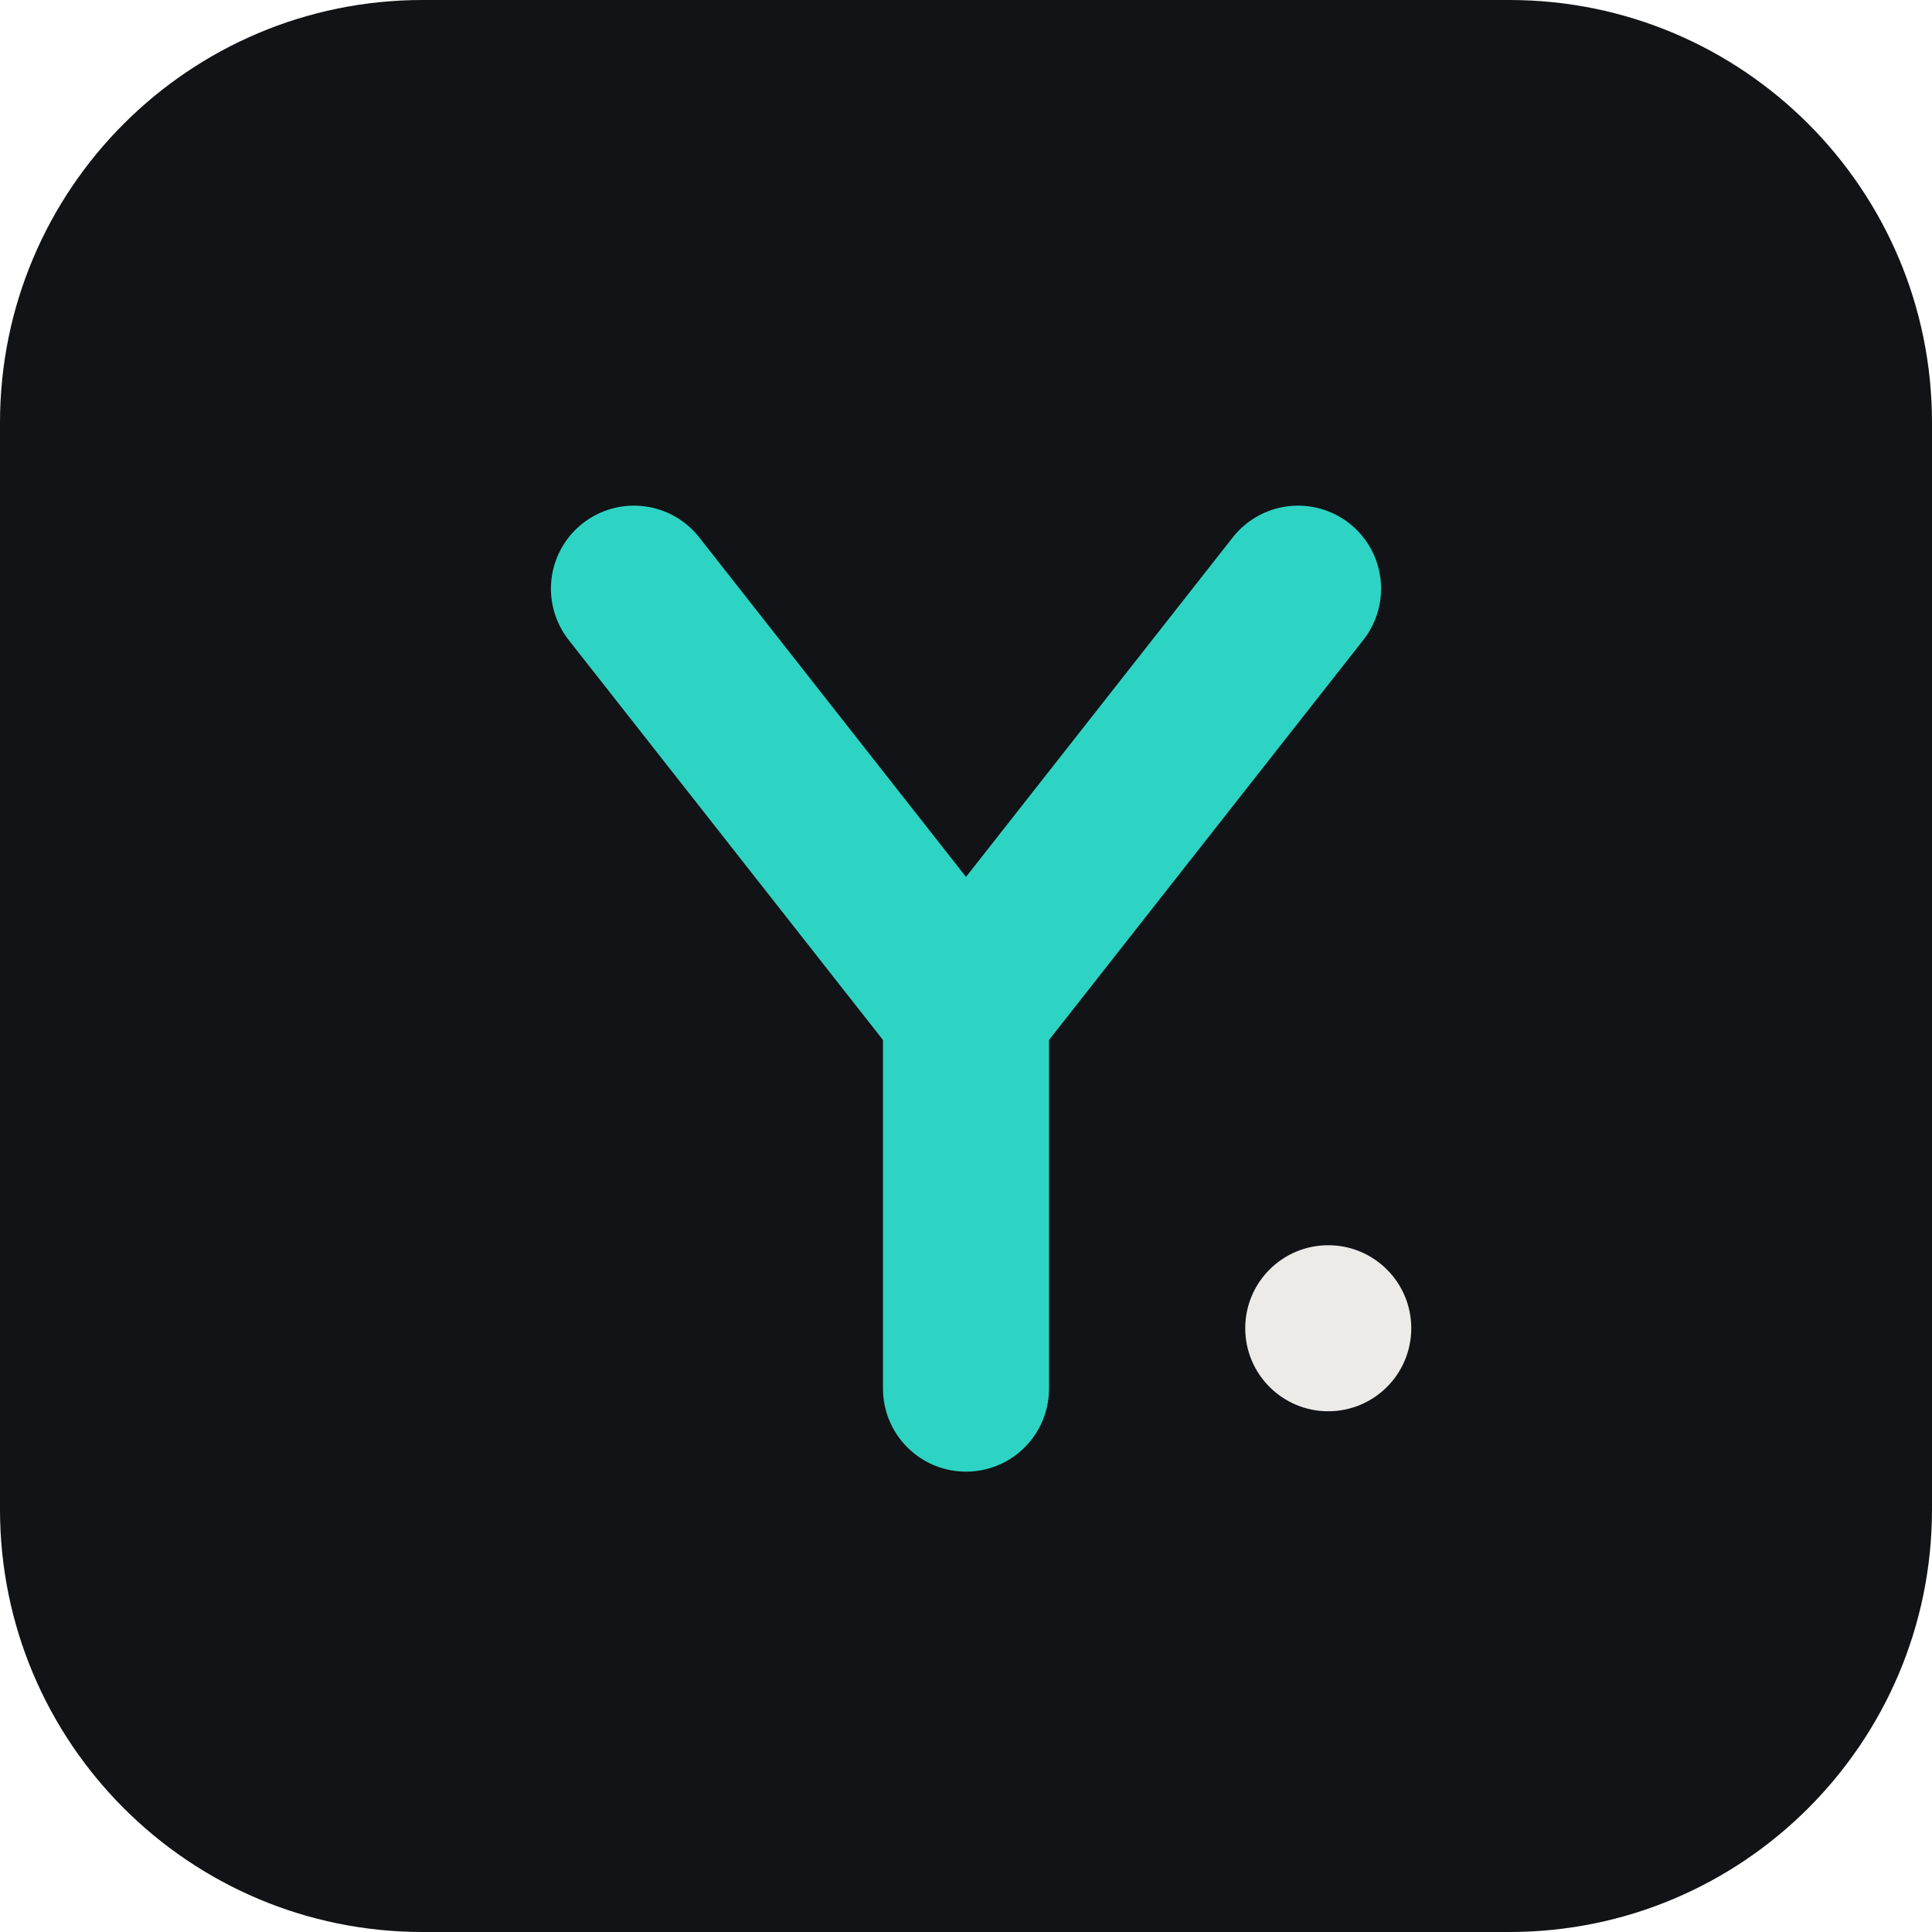
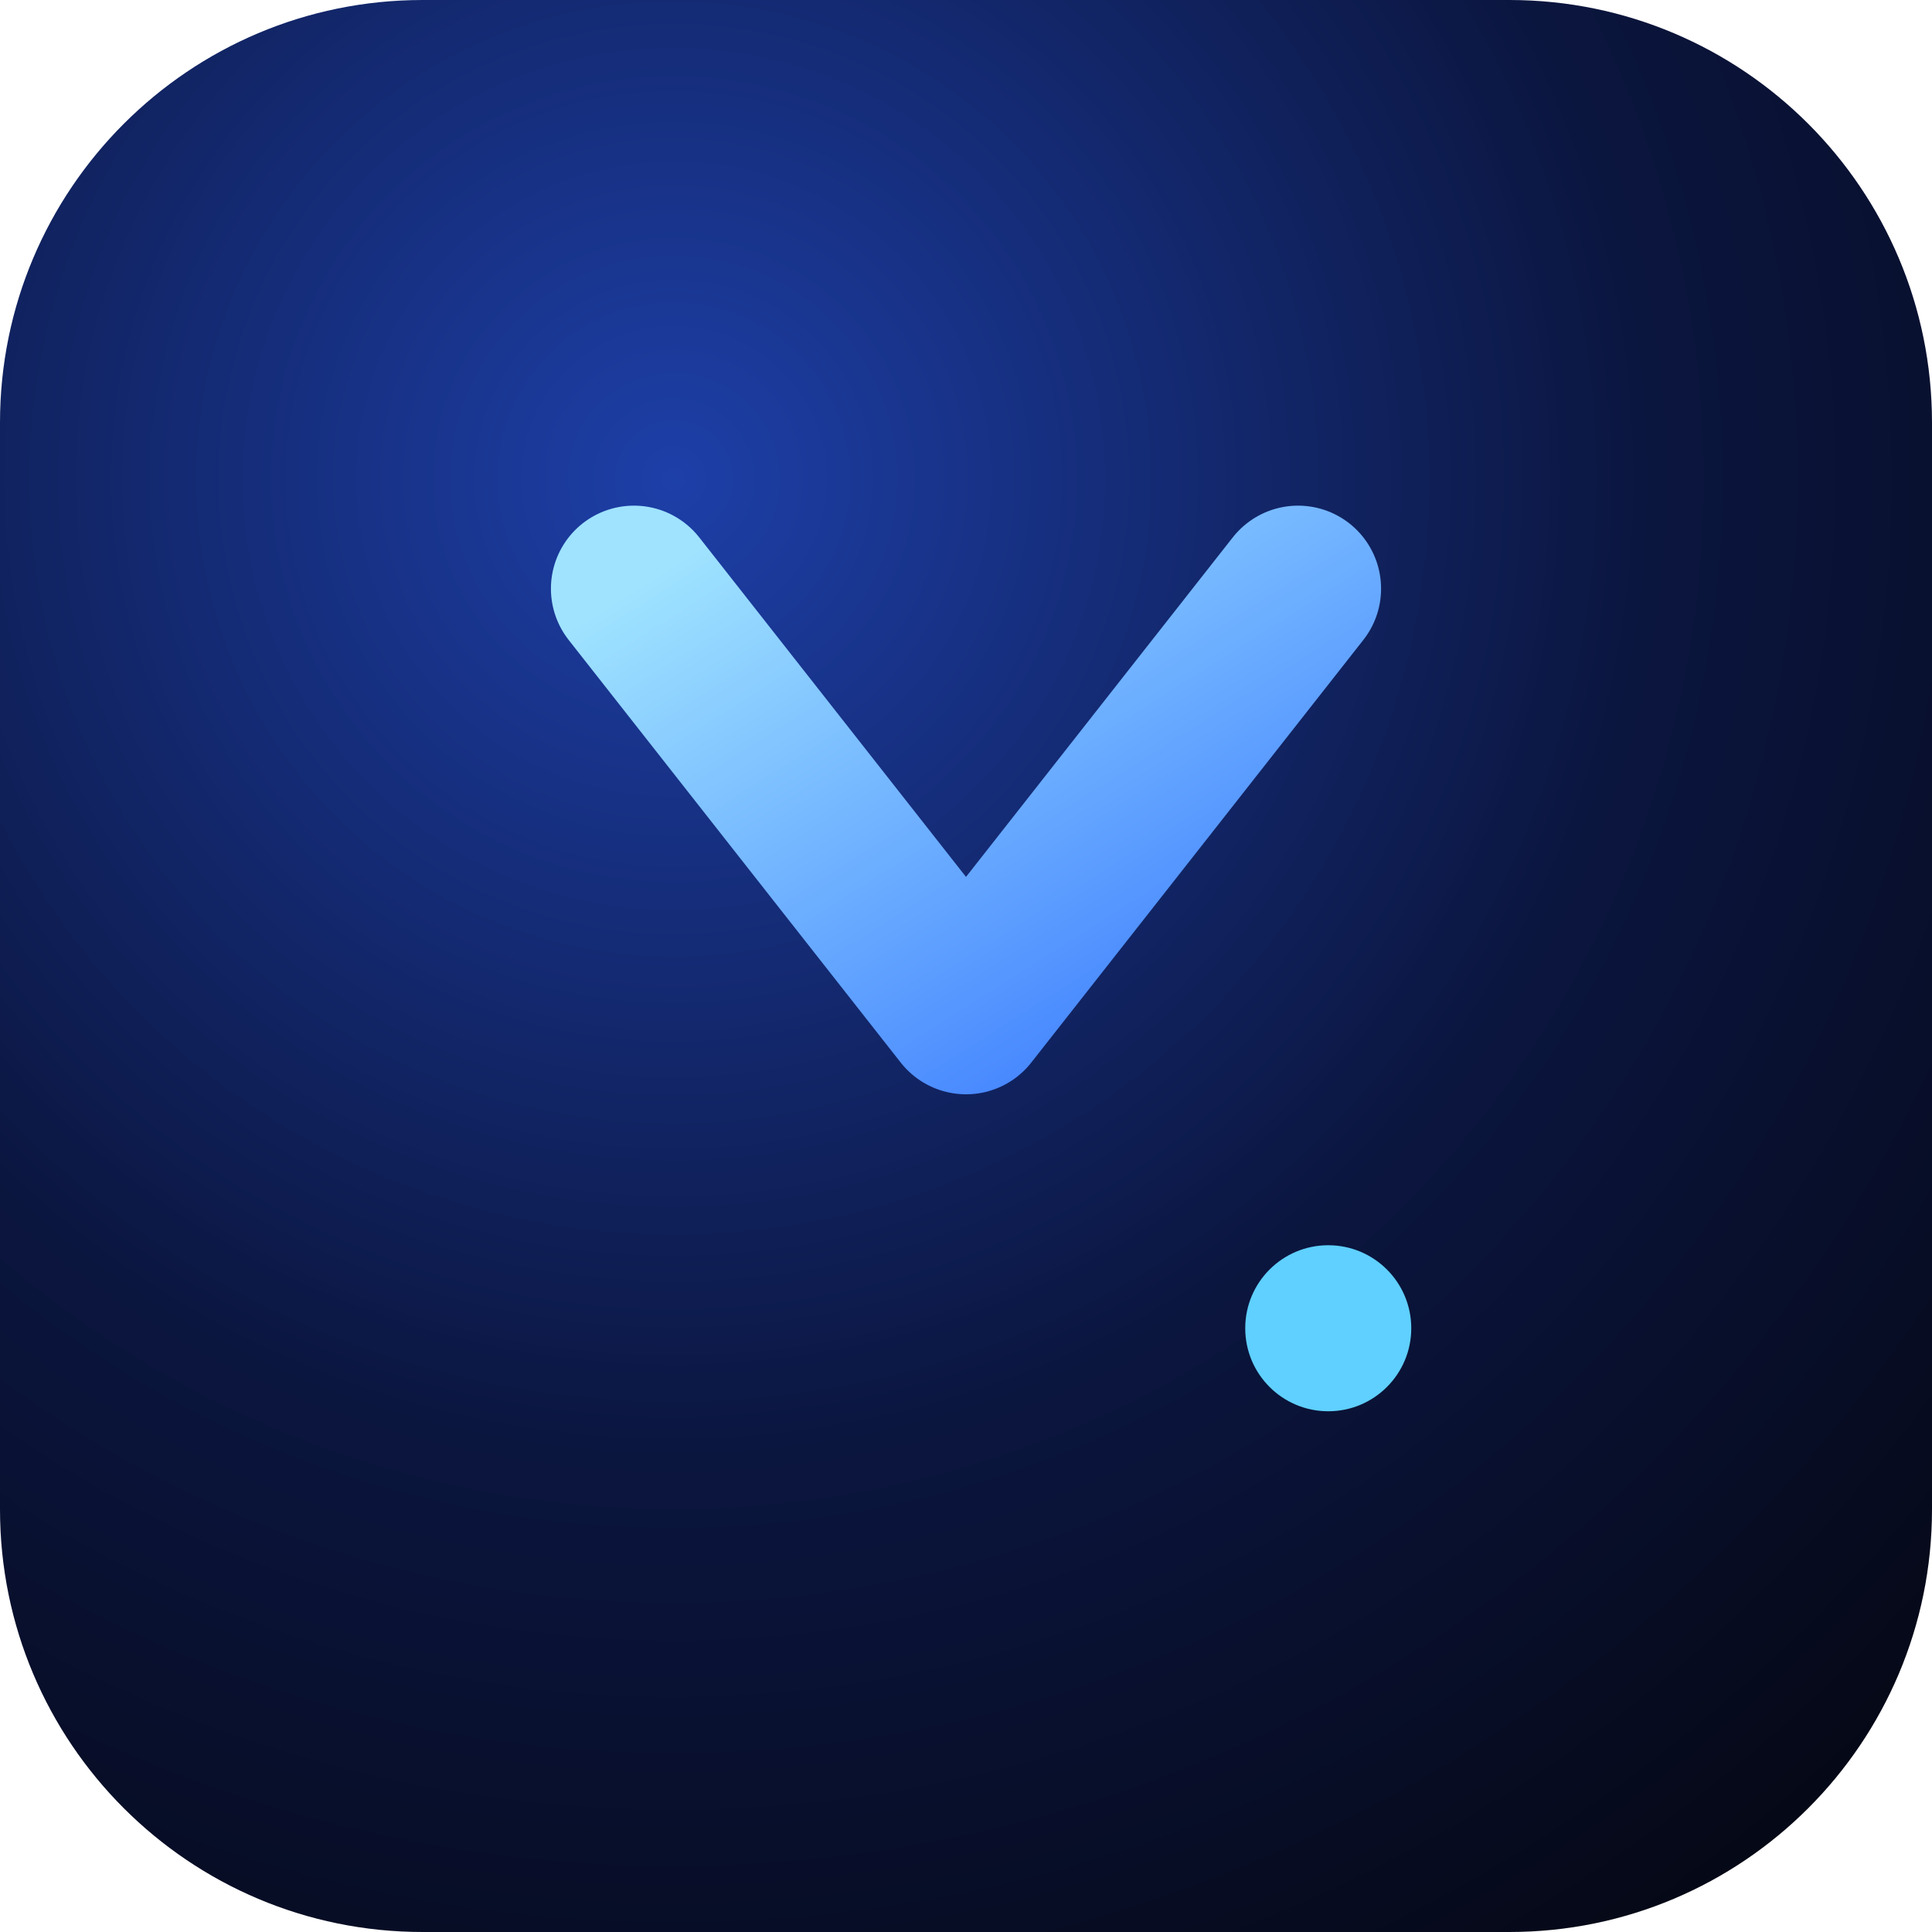
<svg xmlns="http://www.w3.org/2000/svg" viewBox="0 0 512 512">
-   <rect width="512" height="512" rx="112" fill="#111316" />
-   <g fill="none" stroke="#2dd4c4" stroke-width="44" stroke-linecap="round" stroke-linejoin="round">
+   <defs>
+     <radialGradient id="bg" cx="0.35" cy="0.25" r="0.9">
+       <stop offset="0" stop-color="#1d3fa8" />
+       <stop offset="0.55" stop-color="#0b1640" />
+       <stop offset="1" stop-color="#050816" />
+     </radialGradient>
+     <linearGradient id="y" x1="0" y1="0" x2="1" y2="1">
+       <stop offset="0" stop-color="#9fe3ff" />
+       <stop offset="1" stop-color="#3b7bff" />
+     </linearGradient>
+   </defs>
+   <rect width="512" height="512" rx="112" fill="url(#bg)" />
+   <g fill="none" stroke="url(#y)" stroke-width="44" stroke-linecap="round" stroke-linejoin="round">
    <path d="M168 156 L256 268 L344 156" />
    <path d="M256 268 V368" />
  </g>
-   <circle cx="352" cy="352" r="22" fill="#ecebe7" />
+   <circle cx="352" cy="352" r="22" fill="#5fd0ff" />
</svg>
